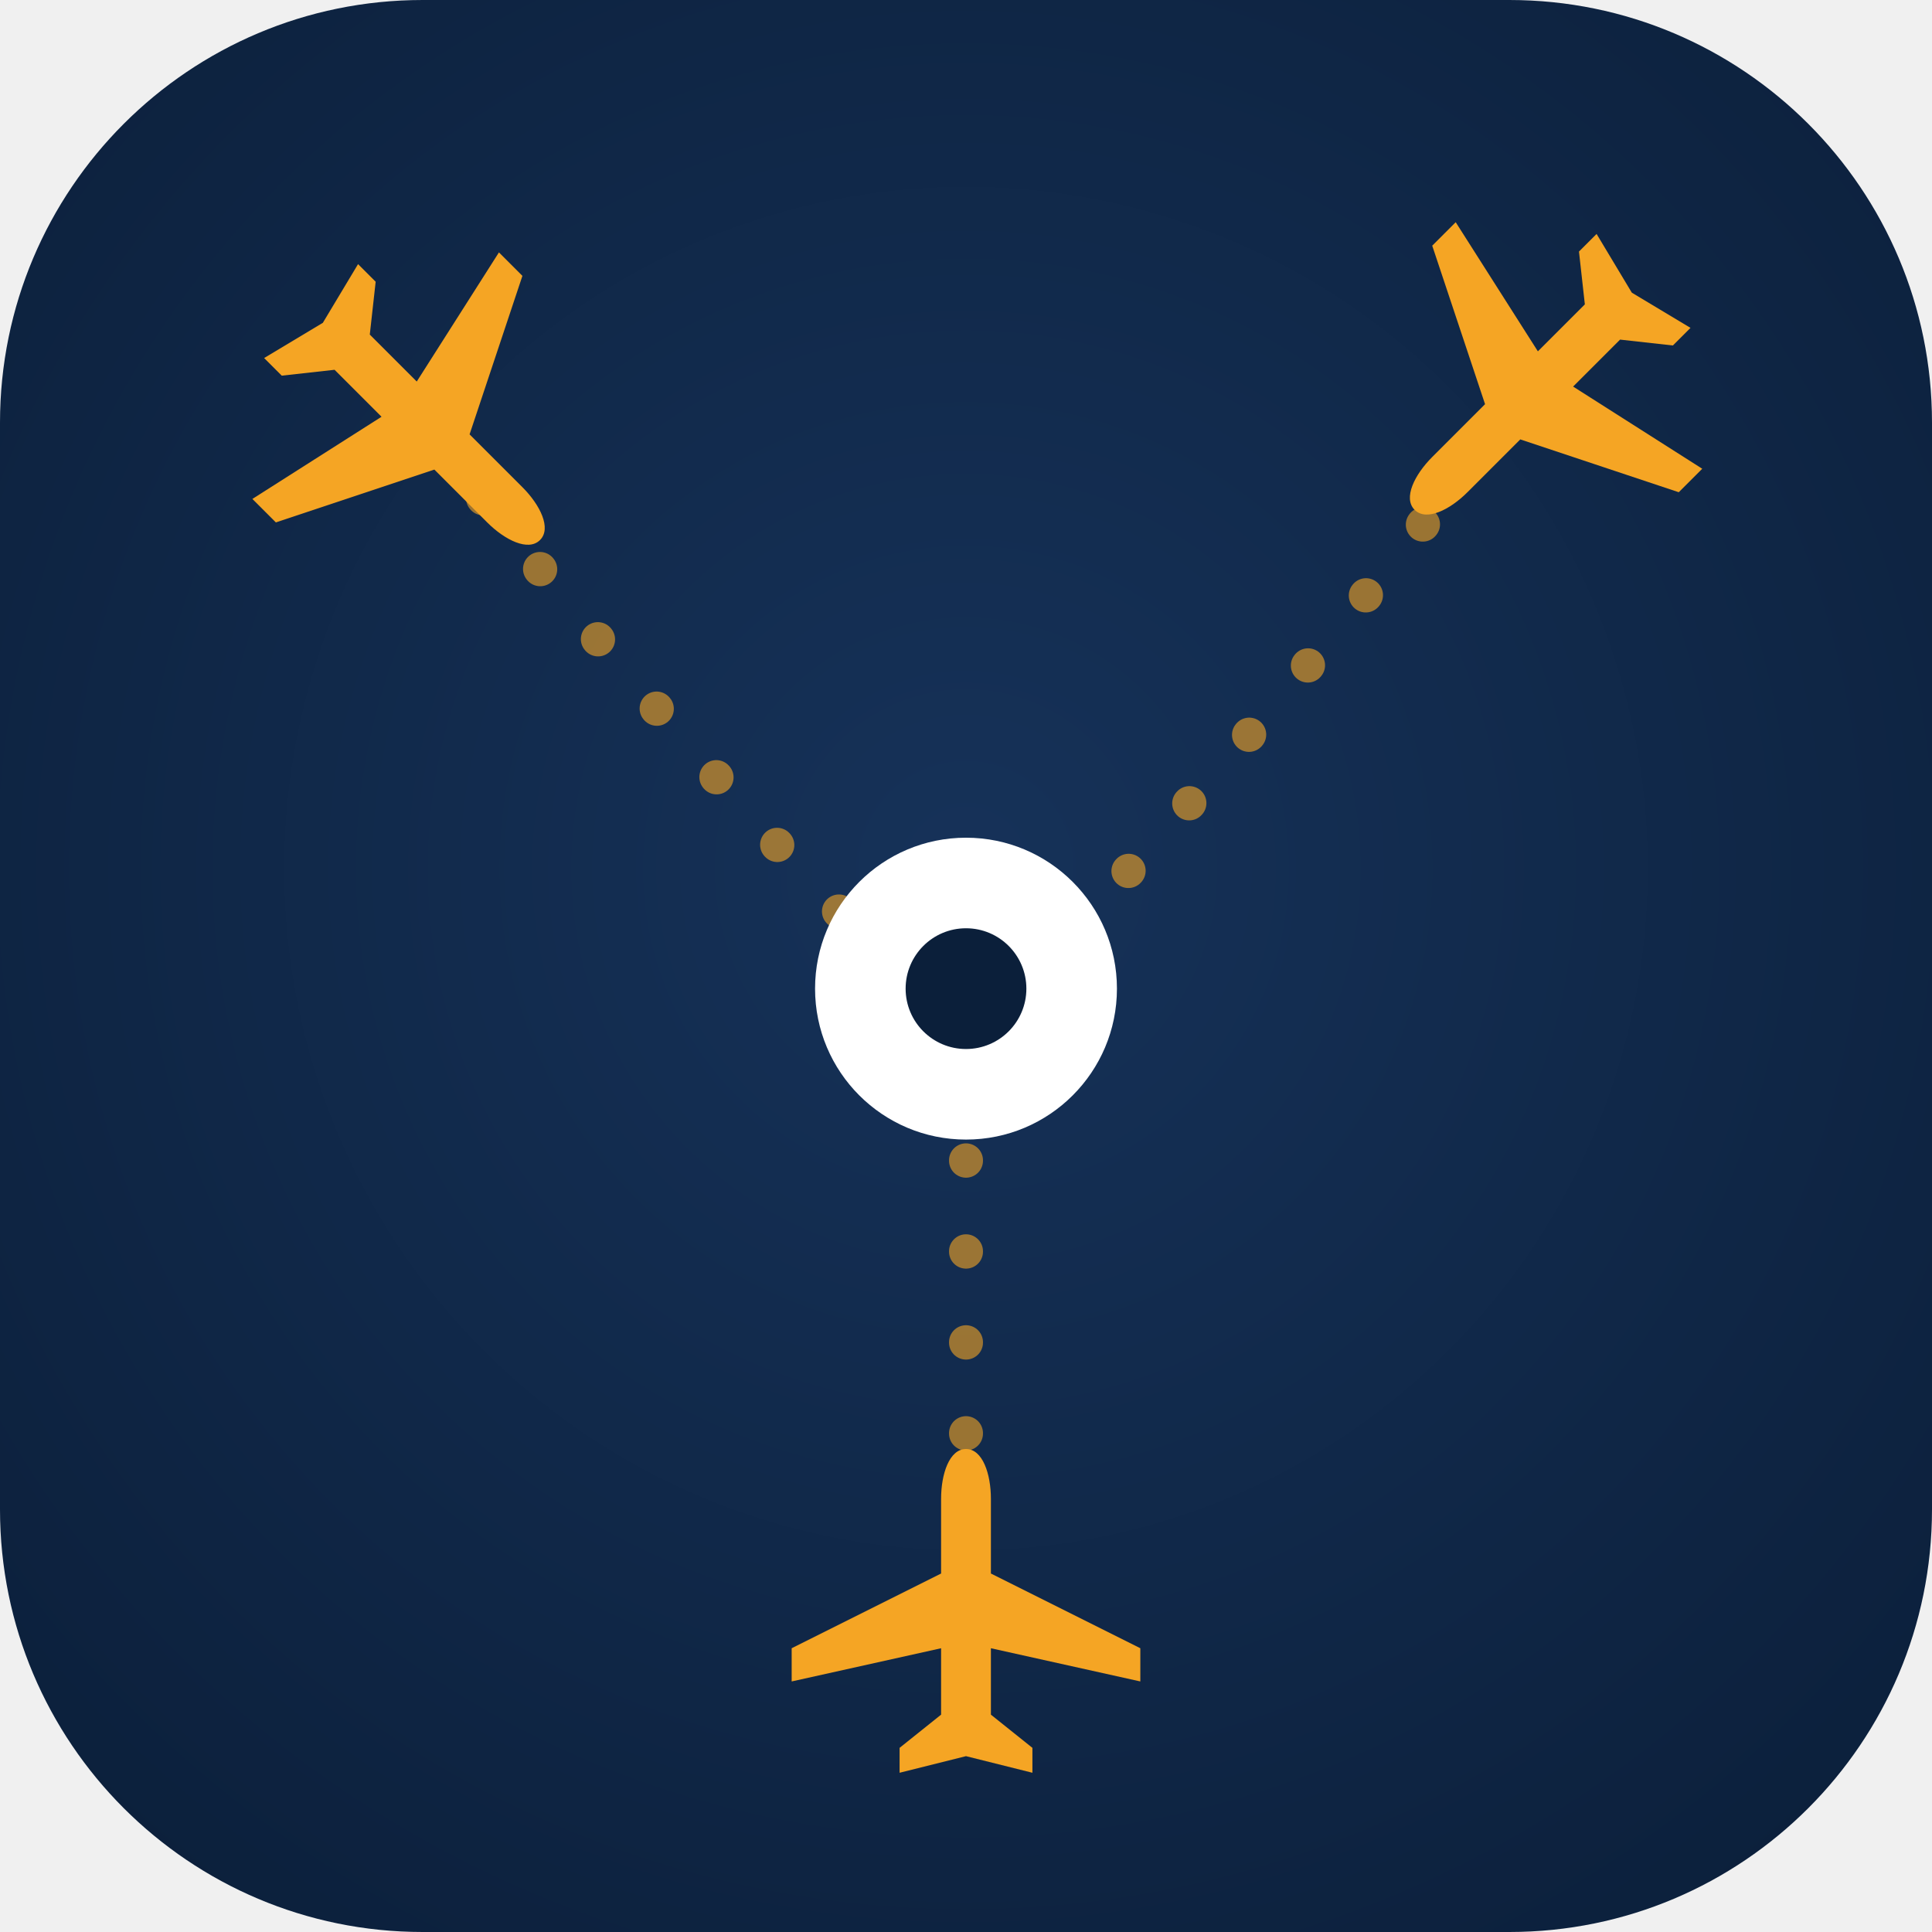
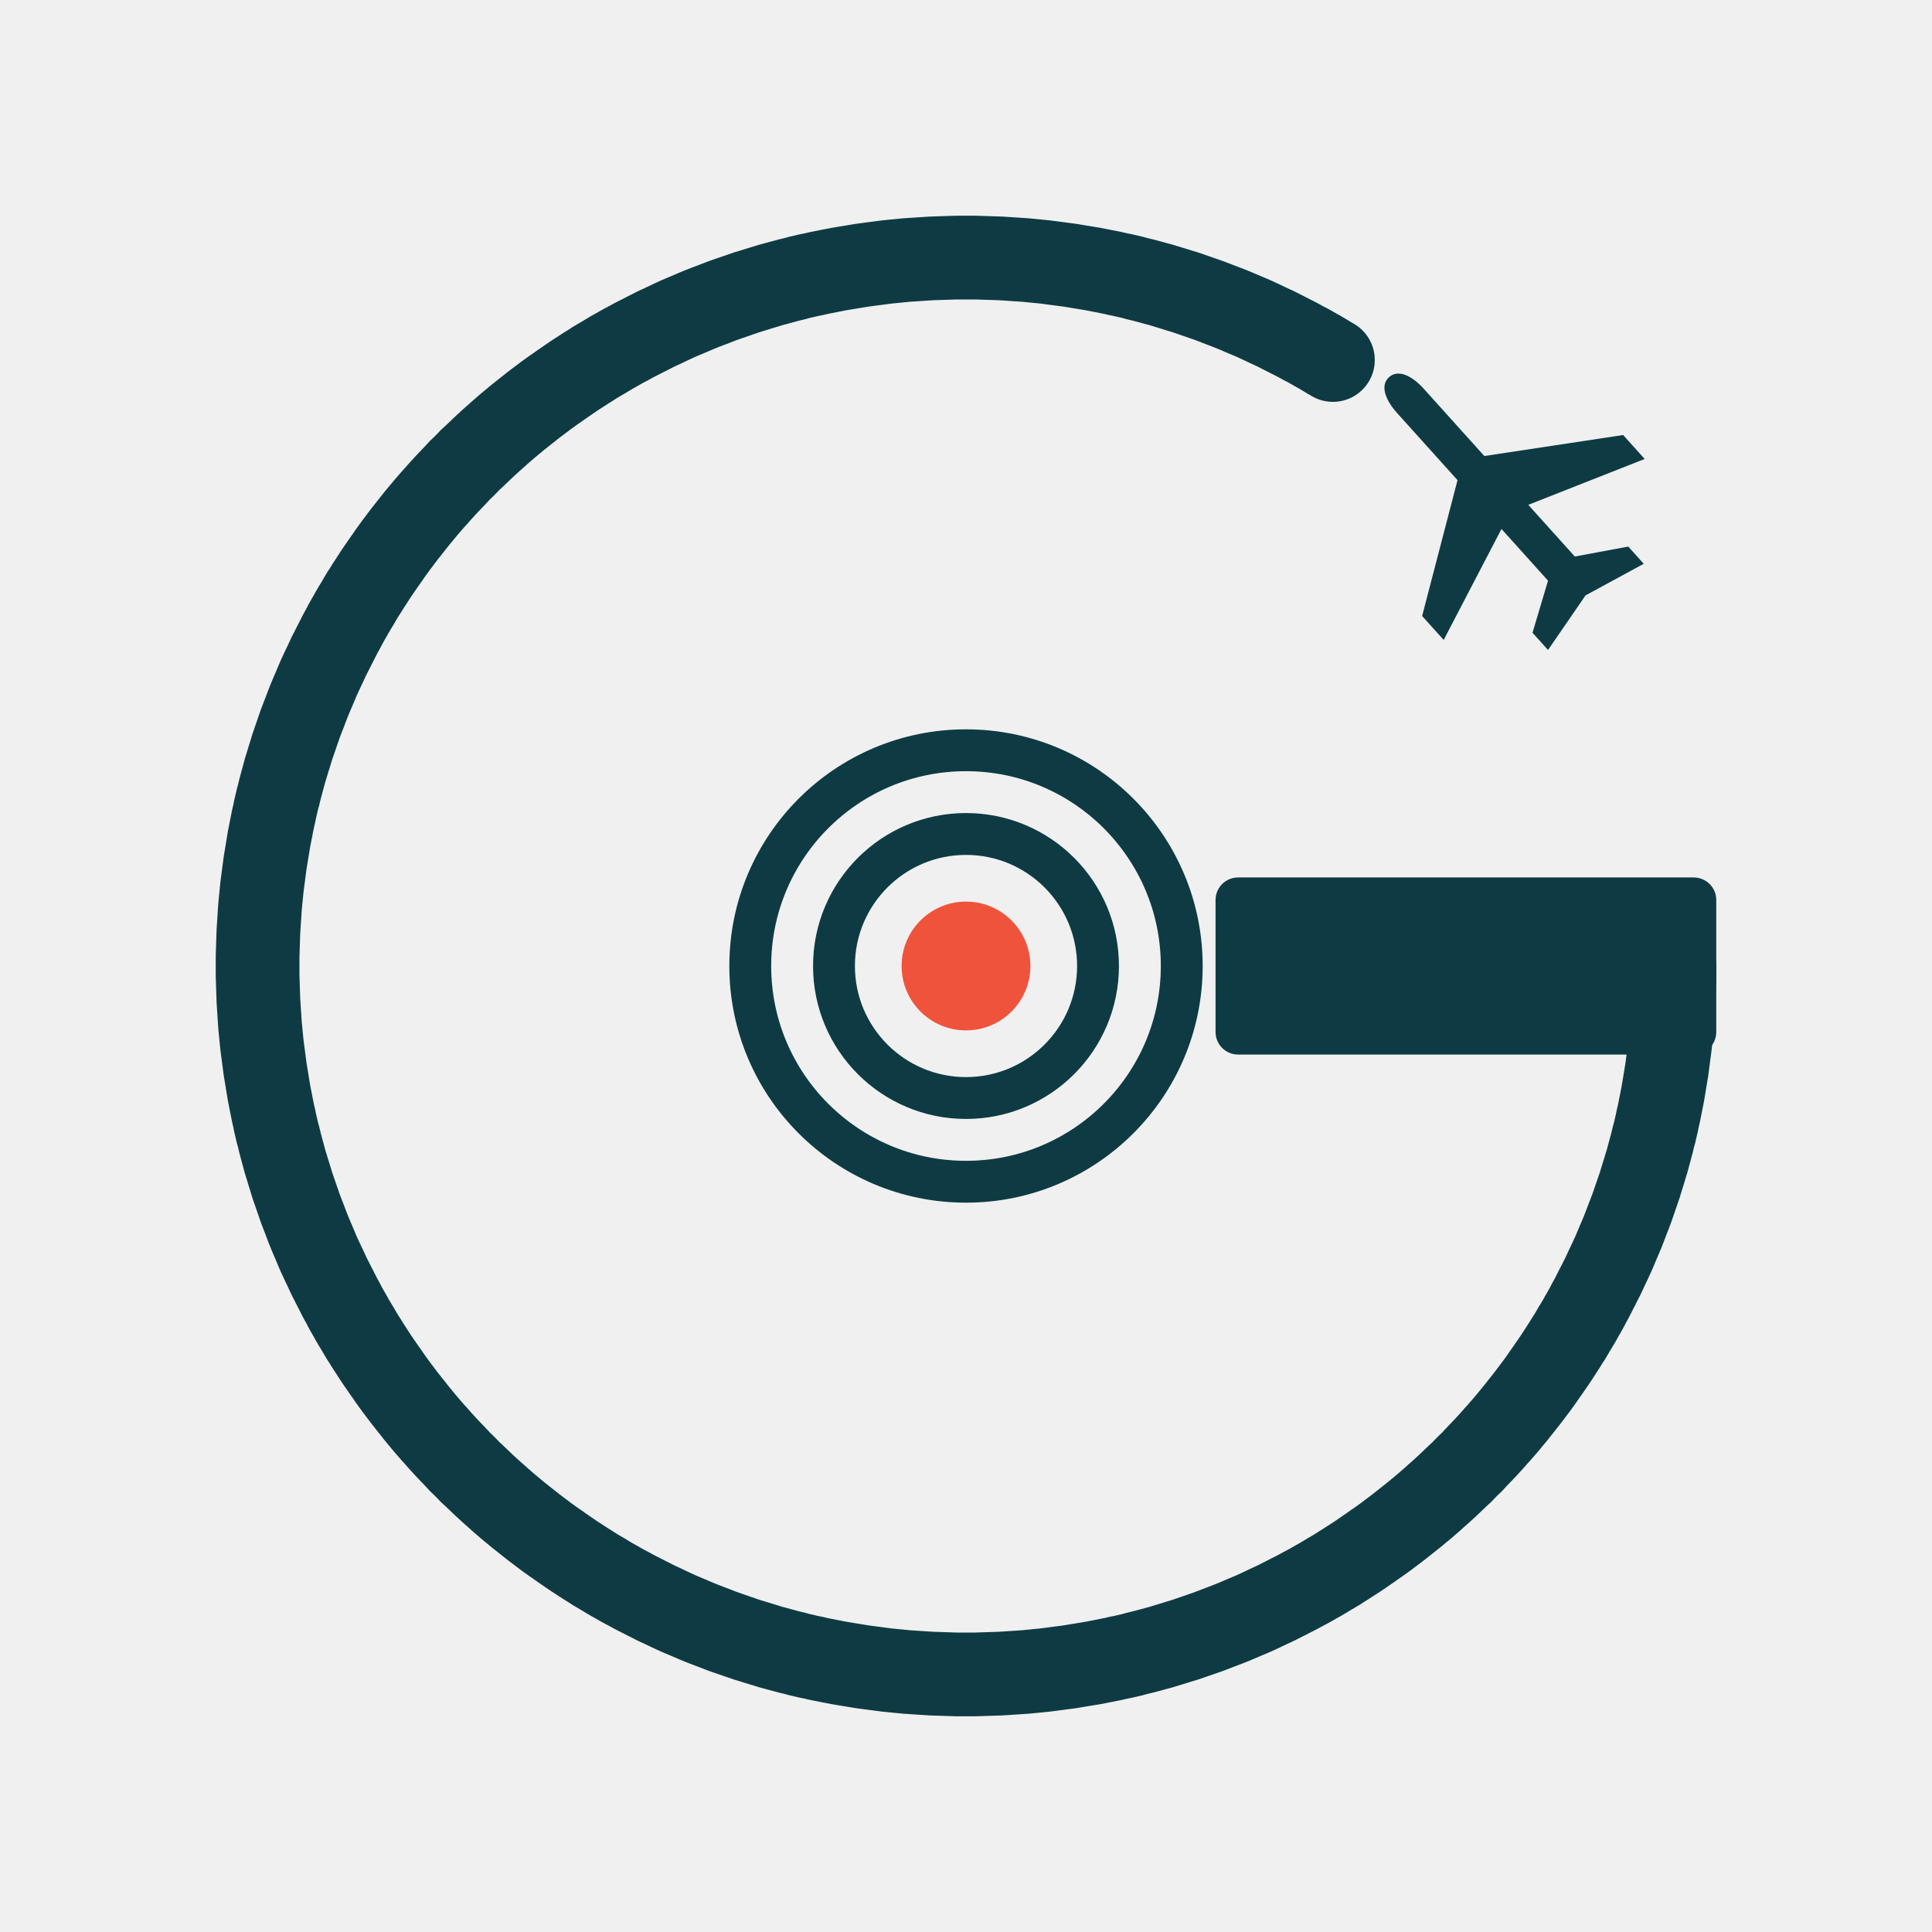
- <svg xmlns="http://www.w3.org/2000/svg" viewBox="0 0 512 512" width="512" height="512">
-   <defs>
-     <radialGradient id="bg" cx="50%" cy="45%" r="70%">
-       <stop offset="0" stop-color="#163259" />
-       <stop offset="1" stop-color="#0B1F3A" />
-     </radialGradient>
-     <path id="plane" d="M0,-20 C2,-20 3,-17 3,-14 L3,-5 L21,4 L21,8 L3,4 L3,12 L8,16 L8,19 L0,17 L-8,19 L-8,16 L-3,12 L-3,4 L-21,8 L-21,4 L-3,-5 L-3,-14 C-3,-17 -2,-20 0,-20 Z" />
-   </defs>
-   <rect width="512" height="512" rx="112" fill="url(#bg)" />
-   <g fill="none" stroke="#F5A524" stroke-opacity="0.6" stroke-width="9" stroke-linecap="round" stroke-dasharray="0.1 24">
-     <path d="M128 132 Q190 210 248 268" />
-     <path d="M392 120 Q330 200 266 266" />
-     <path d="M256 404 L256 300" />
-   </g>
-   <g fill="#F5A524">
-     <use href="#plane" transform="translate(112 112) rotate(135) scale(2.2)" />
-     <use href="#plane" transform="translate(406 104) rotate(-135) scale(2.2)" />
-     <use href="#plane" transform="translate(256 428) rotate(0) scale(2.2)" />
-   </g>
-   <circle cx="256" cy="262" r="40" fill="#ffffff" />
-   <circle cx="256" cy="262" r="16" fill="#0B1F3A" />
+ <svg xmlns="http://www.w3.org/2000/svg" viewBox="-60 -60 120 120" role="img" width="1024" height="1024">
+   <path d="M44.00,0.00 L44.00,0.31 L44.00,0.61 L43.99,0.92 L43.98,1.23 L43.97,1.54 L43.96,1.84 L43.95,2.15 L43.93,2.46 L43.91,2.76 L43.89,3.07 L43.87,3.38 L43.85,3.68 L43.82,3.99 L43.79,4.29 L43.76,4.60 L43.73,4.90 L43.69,5.21 L43.65,5.51 L43.61,5.82 L43.57,6.12 L43.53,6.43 L43.48,6.73 L43.43,7.03 L43.38,7.34 L43.33,7.64 L43.28,7.94 L43.22,8.24 L43.16,8.55 L43.10,8.85 L43.04,9.15 L42.97,9.45 L42.91,9.75 L42.84,10.05 L42.77,10.35 L42.69,10.64 L42.62,10.94 L42.54,11.24 L42.46,11.54 L42.38,11.83 L42.30,12.13 L42.21,12.42 L42.12,12.72 L42.03,13.01 L41.94,13.30 L41.85,13.60 L41.75,13.89 L41.65,14.18 L41.55,14.47 L41.45,14.76 L41.35,15.05 L41.24,15.34 L41.13,15.62 L41.02,15.91 L40.91,16.20 L40.80,16.48 L40.68,16.77 L40.56,17.05 L40.44,17.33 L40.32,17.62 L40.20,17.90 L40.07,18.18 L39.94,18.46 L39.81,18.73 L39.68,19.01 L39.55,19.29 L39.41,19.56 L39.27,19.84 L39.13,20.11 L38.99,20.39 L38.85,20.66 L38.70,20.93 L38.56,21.20 L38.41,21.47 L38.26,21.73 L38.11,22.00 L37.95,22.27 L37.79,22.53 L37.64,22.79 L37.48,23.06 L37.31,23.32 L37.15,23.58 L36.98,23.84 L36.82,24.09 L36.65,24.35 L36.48,24.60 L36.30,24.86 L36.13,25.11 L35.95,25.36 L35.78,25.61 L35.60,25.86 L35.42,26.11 L35.23,26.36 L35.05,26.60 L34.86,26.85 L34.67,27.09 L34.48,27.33 L34.29,27.57 L34.10,27.81 L33.90,28.05 L33.71,28.28 L33.51,28.52 L33.31,28.75 L33.11,28.98 L32.90,29.21 L32.70,29.44 L32.49,29.67 L32.28,29.90 L32.07,30.12 L31.86,30.34 L31.65,30.56 L31.44,30.79 L31.22,31.00 L31.00,31.22 L30.79,31.44 L30.56,31.65 L30.34,31.86 L30.12,32.07 L29.90,32.28 L29.67,32.49 L29.44,32.70 L29.21,32.90 L28.98,33.11 L28.75,33.31 L28.52,33.51 L28.28,33.71 L28.05,33.90 L27.81,34.10 L27.57,34.29 L27.33,34.48 L27.09,34.67 L26.85,34.86 L26.60,35.05 L26.36,35.23 L26.11,35.42 L25.86,35.60 L25.61,35.78 L25.36,35.95 L25.11,36.13 L24.86,36.30 L24.60,36.48 L24.35,36.65 L24.09,36.82 L23.84,36.98 L23.58,37.15 L23.32,37.31 L23.06,37.48 L22.79,37.64 L22.53,37.79 L22.27,37.95 L22.00,38.11 L21.73,38.26 L21.47,38.41 L21.20,38.56 L20.93,38.70 L20.66,38.85 L20.39,38.99 L20.11,39.13 L19.84,39.27 L19.56,39.41 L19.29,39.55 L19.01,39.68 L18.73,39.81 L18.46,39.94 L18.18,40.07 L17.90,40.20 L17.62,40.32 L17.33,40.44 L17.05,40.56 L16.77,40.68 L16.48,40.80 L16.20,40.91 L15.91,41.02 L15.62,41.13 L15.34,41.24 L15.05,41.35 L14.76,41.45 L14.47,41.55 L14.18,41.65 L13.89,41.75 L13.60,41.85 L13.30,41.94 L13.01,42.03 L12.72,42.12 L12.42,42.21 L12.13,42.30 L11.83,42.38 L11.54,42.46 L11.24,42.54 L10.94,42.62 L10.64,42.69 L10.35,42.77 L10.05,42.84 L9.75,42.91 L9.45,42.97 L9.15,43.04 L8.85,43.10 L8.55,43.16 L8.24,43.22 L7.94,43.28 L7.64,43.33 L7.34,43.38 L7.03,43.43 L6.73,43.48 L6.43,43.53 L6.12,43.57 L5.82,43.61 L5.51,43.65 L5.21,43.69 L4.90,43.73 L4.60,43.76 L4.29,43.79 L3.99,43.82 L3.68,43.85 L3.38,43.87 L3.07,43.89 L2.76,43.91 L2.46,43.93 L2.15,43.95 L1.84,43.96 L1.54,43.97 L1.23,43.98 L0.92,43.99 L0.61,44.00 L0.31,44.00 L-0.00,44.00 L-0.31,44.00 L-0.61,44.00 L-0.92,43.99 L-1.23,43.98 L-1.54,43.97 L-1.84,43.96 L-2.15,43.95 L-2.46,43.93 L-2.76,43.91 L-3.07,43.89 L-3.38,43.87 L-3.68,43.85 L-3.99,43.82 L-4.29,43.79 L-4.60,43.76 L-4.90,43.73 L-5.21,43.69 L-5.51,43.65 L-5.82,43.61 L-6.12,43.57 L-6.43,43.53 L-6.73,43.48 L-7.03,43.43 L-7.34,43.38 L-7.64,43.33 L-7.94,43.28 L-8.24,43.22 L-8.55,43.16 L-8.85,43.10 L-9.15,43.04 L-9.45,42.97 L-9.75,42.91 L-10.05,42.84 L-10.35,42.77 L-10.64,42.69 L-10.94,42.62 L-11.24,42.54 L-11.54,42.46 L-11.83,42.38 L-12.13,42.30 L-12.42,42.21 L-12.72,42.12 L-13.01,42.03 L-13.30,41.94 L-13.60,41.85 L-13.89,41.75 L-14.18,41.65 L-14.47,41.55 L-14.76,41.45 L-15.05,41.35 L-15.34,41.24 L-15.62,41.13 L-15.91,41.02 L-16.20,40.91 L-16.48,40.80 L-16.77,40.68 L-17.05,40.56 L-17.33,40.44 L-17.62,40.32 L-17.90,40.20 L-18.18,40.07 L-18.46,39.94 L-18.73,39.81 L-19.01,39.68 L-19.29,39.55 L-19.56,39.41 L-19.84,39.27 L-20.11,39.13 L-20.39,38.99 L-20.66,38.85 L-20.93,38.70 L-21.20,38.56 L-21.47,38.41 L-21.73,38.26 L-22.00,38.11 L-22.27,37.95 L-22.53,37.79 L-22.79,37.64 L-23.06,37.48 L-23.32,37.31 L-23.58,37.15 L-23.84,36.98 L-24.09,36.82 L-24.35,36.65 L-24.60,36.48 L-24.86,36.30 L-25.11,36.13 L-25.36,35.95 L-25.61,35.78 L-25.86,35.60 L-26.11,35.42 L-26.36,35.23 L-26.60,35.05 L-26.85,34.86 L-27.09,34.67 L-27.33,34.48 L-27.57,34.29 L-27.81,34.10 L-28.05,33.90 L-28.28,33.71 L-28.52,33.51 L-28.75,33.31 L-28.98,33.11 L-29.21,32.90 L-29.44,32.70 L-29.67,32.49 L-29.90,32.28 L-30.12,32.07 L-30.34,31.86 L-30.56,31.65 L-30.79,31.44 L-31.00,31.22 L-31.22,31.00 L-31.44,30.79 L-31.65,30.56 L-31.86,30.34 L-32.07,30.12 L-32.28,29.90 L-32.49,29.67 L-32.70,29.44 L-32.90,29.21 L-33.11,28.98 L-33.31,28.75 L-33.51,28.52 L-33.71,28.28 L-33.90,28.05 L-34.10,27.81 L-34.29,27.57 L-34.48,27.33 L-34.67,27.09 L-34.86,26.85 L-35.05,26.60 L-35.23,26.36 L-35.42,26.11 L-35.60,25.86 L-35.78,25.61 L-35.95,25.36 L-36.13,25.11 L-36.30,24.86 L-36.48,24.60 L-36.65,24.35 L-36.82,24.09 L-36.98,23.84 L-37.15,23.58 L-37.31,23.32 L-37.48,23.06 L-37.64,22.79 L-37.79,22.53 L-37.95,22.27 L-38.11,22.00 L-38.26,21.73 L-38.41,21.47 L-38.56,21.20 L-38.70,20.93 L-38.85,20.66 L-38.99,20.39 L-39.13,20.11 L-39.27,19.84 L-39.41,19.56 L-39.55,19.29 L-39.68,19.01 L-39.81,18.73 L-39.94,18.46 L-40.07,18.18 L-40.20,17.90 L-40.32,17.62 L-40.44,17.33 L-40.56,17.05 L-40.68,16.77 L-40.80,16.48 L-40.91,16.20 L-41.02,15.91 L-41.13,15.62 L-41.24,15.34 L-41.35,15.05 L-41.45,14.76 L-41.55,14.47 L-41.65,14.18 L-41.75,13.89 L-41.85,13.60 L-41.94,13.30 L-42.03,13.01 L-42.12,12.72 L-42.21,12.42 L-42.30,12.13 L-42.38,11.83 L-42.46,11.54 L-42.54,11.24 L-42.62,10.94 L-42.69,10.64 L-42.77,10.35 L-42.84,10.05 L-42.91,9.75 L-42.97,9.45 L-43.04,9.15 L-43.10,8.85 L-43.16,8.55 L-43.22,8.24 L-43.28,7.94 L-43.33,7.64 L-43.38,7.34 L-43.43,7.03 L-43.48,6.73 L-43.53,6.43 L-43.57,6.12 L-43.61,5.82 L-43.65,5.51 L-43.69,5.21 L-43.73,4.90 L-43.76,4.60 L-43.79,4.29 L-43.82,3.99 L-43.85,3.68 L-43.87,3.38 L-43.89,3.07 L-43.91,2.76 L-43.93,2.46 L-43.95,2.15 L-43.96,1.84 L-43.97,1.54 L-43.98,1.23 L-43.99,0.92 L-44.00,0.61 L-44.00,0.31 L-44.00,-0.00 L-44.00,-0.31 L-44.00,-0.61 L-43.99,-0.92 L-43.98,-1.23 L-43.97,-1.54 L-43.96,-1.84 L-43.95,-2.15 L-43.93,-2.46 L-43.91,-2.76 L-43.89,-3.07 L-43.87,-3.38 L-43.85,-3.68 L-43.82,-3.99 L-43.79,-4.29 L-43.76,-4.60 L-43.73,-4.90 L-43.69,-5.21 L-43.65,-5.51 L-43.61,-5.82 L-43.57,-6.12 L-43.53,-6.43 L-43.48,-6.73 L-43.43,-7.03 L-43.38,-7.34 L-43.33,-7.64 L-43.28,-7.94 L-43.22,-8.24 L-43.16,-8.55 L-43.10,-8.85 L-43.04,-9.15 L-42.97,-9.45 L-42.91,-9.75 L-42.84,-10.05 L-42.77,-10.35 L-42.69,-10.64 L-42.62,-10.94 L-42.54,-11.24 L-42.46,-11.54 L-42.38,-11.83 L-42.30,-12.13 L-42.21,-12.42 L-42.12,-12.72 L-42.03,-13.01 L-41.94,-13.30 L-41.85,-13.60 L-41.75,-13.89 L-41.65,-14.18 L-41.55,-14.47 L-41.45,-14.76 L-41.35,-15.05 L-41.24,-15.34 L-41.13,-15.62 L-41.02,-15.91 L-40.91,-16.20 L-40.80,-16.48 L-40.68,-16.77 L-40.56,-17.05 L-40.44,-17.33 L-40.32,-17.62 L-40.20,-17.90 L-40.07,-18.18 L-39.94,-18.46 L-39.81,-18.73 L-39.68,-19.01 L-39.55,-19.29 L-39.41,-19.56 L-39.27,-19.84 L-39.13,-20.11 L-38.99,-20.39 L-38.85,-20.66 L-38.70,-20.93 L-38.56,-21.20 L-38.41,-21.47 L-38.26,-21.73 L-38.11,-22.00 L-37.95,-22.27 L-37.79,-22.53 L-37.64,-22.79 L-37.48,-23.06 L-37.31,-23.32 L-37.15,-23.58 L-36.98,-23.84 L-36.82,-24.09 L-36.65,-24.35 L-36.48,-24.60 L-36.30,-24.86 L-36.13,-25.11 L-35.95,-25.36 L-35.78,-25.61 L-35.60,-25.86 L-35.42,-26.11 L-35.23,-26.36 L-35.05,-26.60 L-34.86,-26.85 L-34.67,-27.09 L-34.48,-27.33 L-34.29,-27.57 L-34.10,-27.81 L-33.90,-28.05 L-33.71,-28.28 L-33.51,-28.52 L-33.31,-28.75 L-33.11,-28.98 L-32.90,-29.21 L-32.70,-29.44 L-32.49,-29.67 L-32.28,-29.90 L-32.07,-30.12 L-31.86,-30.34 L-31.65,-30.56 L-31.44,-30.79 L-31.22,-31.00 L-31.00,-31.22 L-30.79,-31.44 L-30.56,-31.65 L-30.34,-31.86 L-30.12,-32.07 L-29.90,-32.28 L-29.67,-32.49 L-29.44,-32.70 L-29.21,-32.90 L-28.98,-33.11 L-28.75,-33.31 L-28.52,-33.51 L-28.28,-33.71 L-28.05,-33.90 L-27.81,-34.10 L-27.57,-34.29 L-27.33,-34.48 L-27.09,-34.67 L-26.85,-34.86 L-26.60,-35.05 L-26.36,-35.23 L-26.11,-35.42 L-25.86,-35.60 L-25.61,-35.78 L-25.36,-35.95 L-25.11,-36.13 L-24.86,-36.30 L-24.60,-36.48 L-24.35,-36.65 L-24.09,-36.82 L-23.84,-36.98 L-23.58,-37.15 L-23.32,-37.31 L-23.06,-37.48 L-22.79,-37.64 L-22.53,-37.79 L-22.27,-37.95 L-22.00,-38.11 L-21.73,-38.26 L-21.47,-38.41 L-21.20,-38.56 L-20.93,-38.70 L-20.66,-38.85 L-20.39,-38.99 L-20.11,-39.13 L-19.84,-39.27 L-19.56,-39.41 L-19.29,-39.55 L-19.01,-39.68 L-18.73,-39.81 L-18.46,-39.94 L-18.18,-40.07 L-17.90,-40.20 L-17.62,-40.32 L-17.33,-40.44 L-17.05,-40.56 L-16.77,-40.68 L-16.48,-40.80 L-16.20,-40.91 L-15.91,-41.02 L-15.62,-41.13 L-15.34,-41.24 L-15.05,-41.35 L-14.76,-41.45 L-14.47,-41.55 L-14.18,-41.65 L-13.89,-41.75 L-13.60,-41.85 L-13.30,-41.94 L-13.01,-42.03 L-12.72,-42.12 L-12.42,-42.21 L-12.13,-42.30 L-11.83,-42.38 L-11.54,-42.46 L-11.24,-42.54 L-10.94,-42.62 L-10.64,-42.69 L-10.35,-42.77 L-10.05,-42.84 L-9.75,-42.91 L-9.45,-42.97 L-9.15,-43.04 L-8.85,-43.10 L-8.55,-43.16 L-8.24,-43.22 L-7.94,-43.28 L-7.64,-43.33 L-7.34,-43.38 L-7.03,-43.43 L-6.73,-43.48 L-6.43,-43.53 L-6.12,-43.57 L-5.82,-43.61 L-5.51,-43.65 L-5.21,-43.69 L-4.90,-43.73 L-4.60,-43.76 L-4.29,-43.79 L-3.99,-43.82 L-3.68,-43.85 L-3.38,-43.87 L-3.07,-43.89 L-2.76,-43.91 L-2.46,-43.93 L-2.15,-43.95 L-1.84,-43.96 L-1.54,-43.97 L-1.23,-43.98 L-0.92,-43.99 L-0.61,-44.00 L-0.31,-44.00 L0.00,-44.00 L0.31,-44.00 L0.61,-44.00 L0.92,-43.99 L1.23,-43.98 L1.54,-43.97 L1.84,-43.96 L2.15,-43.95 L2.46,-43.93 L2.76,-43.91 L3.07,-43.89 L3.38,-43.87 L3.68,-43.85 L3.99,-43.82 L4.29,-43.79 L4.60,-43.76 L4.90,-43.73 L5.21,-43.69 L5.51,-43.65 L5.82,-43.61 L6.12,-43.57 L6.43,-43.53 L6.73,-43.48 L7.03,-43.43 L7.34,-43.38 L7.64,-43.33 L7.94,-43.28 L8.24,-43.22 L8.55,-43.16 L8.85,-43.10 L9.15,-43.04 L9.45,-42.97 L9.75,-42.91 L10.05,-42.84 L10.35,-42.77 L10.64,-42.69 L10.94,-42.62 L11.24,-42.54 L11.54,-42.46 L11.83,-42.38 L12.13,-42.30 L12.42,-42.21 L12.72,-42.12 L13.01,-42.03 L13.30,-41.94 L13.60,-41.85 L13.89,-41.75 L14.18,-41.65 L14.47,-41.55 L14.76,-41.45 L15.05,-41.35 L15.34,-41.24 L15.62,-41.13 L15.91,-41.02 L16.20,-40.91 L16.48,-40.80 L16.77,-40.68 L17.05,-40.56 L17.33,-40.44 L17.62,-40.32 L17.90,-40.20 L18.18,-40.07 L18.46,-39.94 L18.73,-39.81 L19.01,-39.68 L19.29,-39.55 L19.56,-39.41 L19.84,-39.27 L20.11,-39.13 L20.39,-38.99 L20.66,-38.85 L20.93,-38.70 L21.20,-38.56 L21.47,-38.41 L21.73,-38.26 L22.00,-38.11 L22.27,-37.95 L22.53,-37.79 L22.79,-37.64" fill="none" stroke="#0E3B43" stroke-width="5.2" stroke-linecap="round" />
+   <rect x="15.5" y="-5.5" width="31.10" height="11.0" rx="1.4" fill="#0E3B43" />
+   <path d="M12,0 C12,-0.9 11,-1.4 9.5,-1.4 L2.5,-1.4 L-3.5,-10.5 L-6,-10.5 L-2.6,-1.4 L-8,-1.4 L-10.2,-5 L-12,-5 L-10.8,0 L-12,5 L-10.2,5 L-8,1.4 L-2.6,1.4 L-6,10.5 L-3.5,10.5 L2.5,1.4 L9.5,1.4 C11,1.4 12,0.9 12,0 Z" fill="#0E3B43" transform="translate(32.70,-29.44) rotate(228.0) scale(0.8)" />
+   <circle r="13.4" fill="none" stroke="#0E3B43" stroke-width="2.6" />
+   <circle r="8.2" fill="none" stroke="#0E3B43" stroke-width="2.6" />
+   <circle r="4.0" fill="#F0533C" />
</svg>
